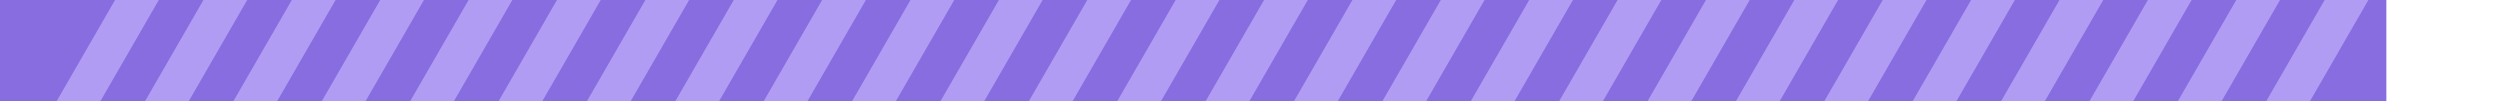
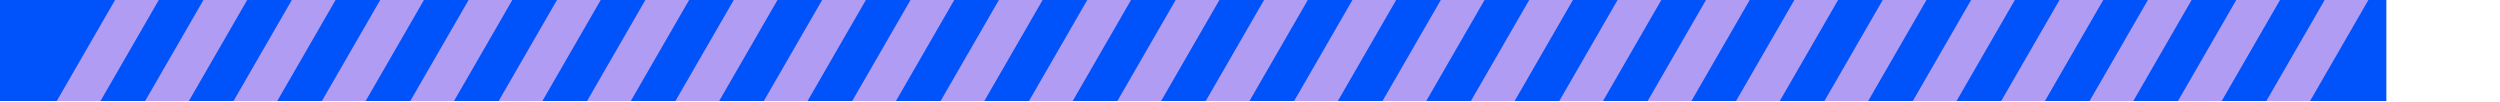
<svg xmlns="http://www.w3.org/2000/svg" width="198" height="8" viewBox="0 0 198 8" fill="none">
-   <rect width="189" height="8" fill="#886DE0" />
+   <rect width="189" height="8" fill="#0053fa" />
  <mask id="mask0_5579_15554" style="mask-type:alpha" maskUnits="userSpaceOnUse" x="0" y="0" width="198" height="8">
-     <rect width="198" height="8" fill="#886DE0" />
+     <rect width="198" height="8" fill="#0053fa" />
  </mask>
  <g mask="url(#mask0_5579_15554)">
    <rect x="4.193" y="8.52" width="12.101" height="3" transform="rotate(-60 4.19336 8.51953)" fill="#B19CF3" />
    <rect x="11.193" y="8.52" width="12.101" height="3" transform="rotate(-60 11.1934 8.51953)" fill="#B19CF3" />
    <rect x="18.193" y="8.52" width="12.101" height="3" transform="rotate(-60 18.1934 8.51953)" fill="#B19CF3" />
    <rect x="25.193" y="8.52" width="12.101" height="3" transform="rotate(-60 25.1934 8.51953)" fill="#B19CF3" />
    <rect x="32.193" y="8.52" width="12.101" height="3" transform="rotate(-60 32.1934 8.51953)" fill="#B19CF3" />
    <rect x="39.193" y="8.52" width="12.101" height="3" transform="rotate(-60 39.1934 8.51953)" fill="#B19CF3" />
    <rect x="46.193" y="8.52" width="12.101" height="3" transform="rotate(-60 46.1934 8.51953)" fill="#B19CF3" />
    <rect x="53.193" y="8.52" width="12.101" height="3" transform="rotate(-60 53.1934 8.51953)" fill="#B19CF3" />
    <rect x="60.193" y="8.52" width="12.101" height="3" transform="rotate(-60 60.1934 8.51953)" fill="#B19CF3" />
    <rect x="67.193" y="8.52" width="12.101" height="3" transform="rotate(-60 67.1934 8.51953)" fill="#B19CF3" />
    <rect x="74.193" y="8.52" width="12.101" height="3" transform="rotate(-60 74.1934 8.51953)" fill="#B19CF3" />
    <rect x="81.193" y="8.52" width="12.101" height="3" transform="rotate(-60 81.1934 8.51953)" fill="#B19CF3" />
    <rect x="88.193" y="8.52" width="12.101" height="3" transform="rotate(-60 88.1934 8.51953)" fill="#B19CF3" />
    <rect x="95.193" y="8.52" width="12.101" height="3" transform="rotate(-60 95.1934 8.51953)" fill="#B19CF3" />
    <rect x="102.193" y="8.52" width="12.101" height="3" transform="rotate(-60 102.193 8.51953)" fill="#B19CF3" />
    <rect x="109.193" y="8.52" width="12.101" height="3" transform="rotate(-60 109.193 8.51953)" fill="#B19CF3" />
    <rect x="116.193" y="8.52" width="12.101" height="3" transform="rotate(-60 116.193 8.51953)" fill="#B19CF3" />
    <rect x="123.193" y="8.52" width="12.101" height="3" transform="rotate(-60 123.193 8.51953)" fill="#B19CF3" />
    <rect x="130.193" y="8.52" width="12.101" height="3" transform="rotate(-60 130.193 8.51953)" fill="#B19CF3" />
    <rect x="137.193" y="8.52" width="12.101" height="3" transform="rotate(-60 137.193 8.51953)" fill="#B19CF3" />
    <rect x="144.193" y="8.52" width="12.101" height="3" transform="rotate(-60 144.193 8.51953)" fill="#B19CF3" />
    <rect x="151.193" y="8.52" width="12.101" height="3" transform="rotate(-60 151.193 8.51953)" fill="#B19CF3" />
    <rect x="158.193" y="8.52" width="12.101" height="3" transform="rotate(-60 158.193 8.51953)" fill="#B19CF3" />
    <rect x="165.193" y="8.52" width="12.101" height="3" transform="rotate(-60 165.193 8.51953)" fill="#B19CF3" />
    <rect x="172.193" y="8.52" width="12.101" height="3" transform="rotate(-60 172.193 8.51953)" fill="#B19CF3" />
    <rect x="179.193" y="8.52" width="12.101" height="3" transform="rotate(-60 179.193 8.51953)" fill="#B19CF3" />
  </g>
</svg>
